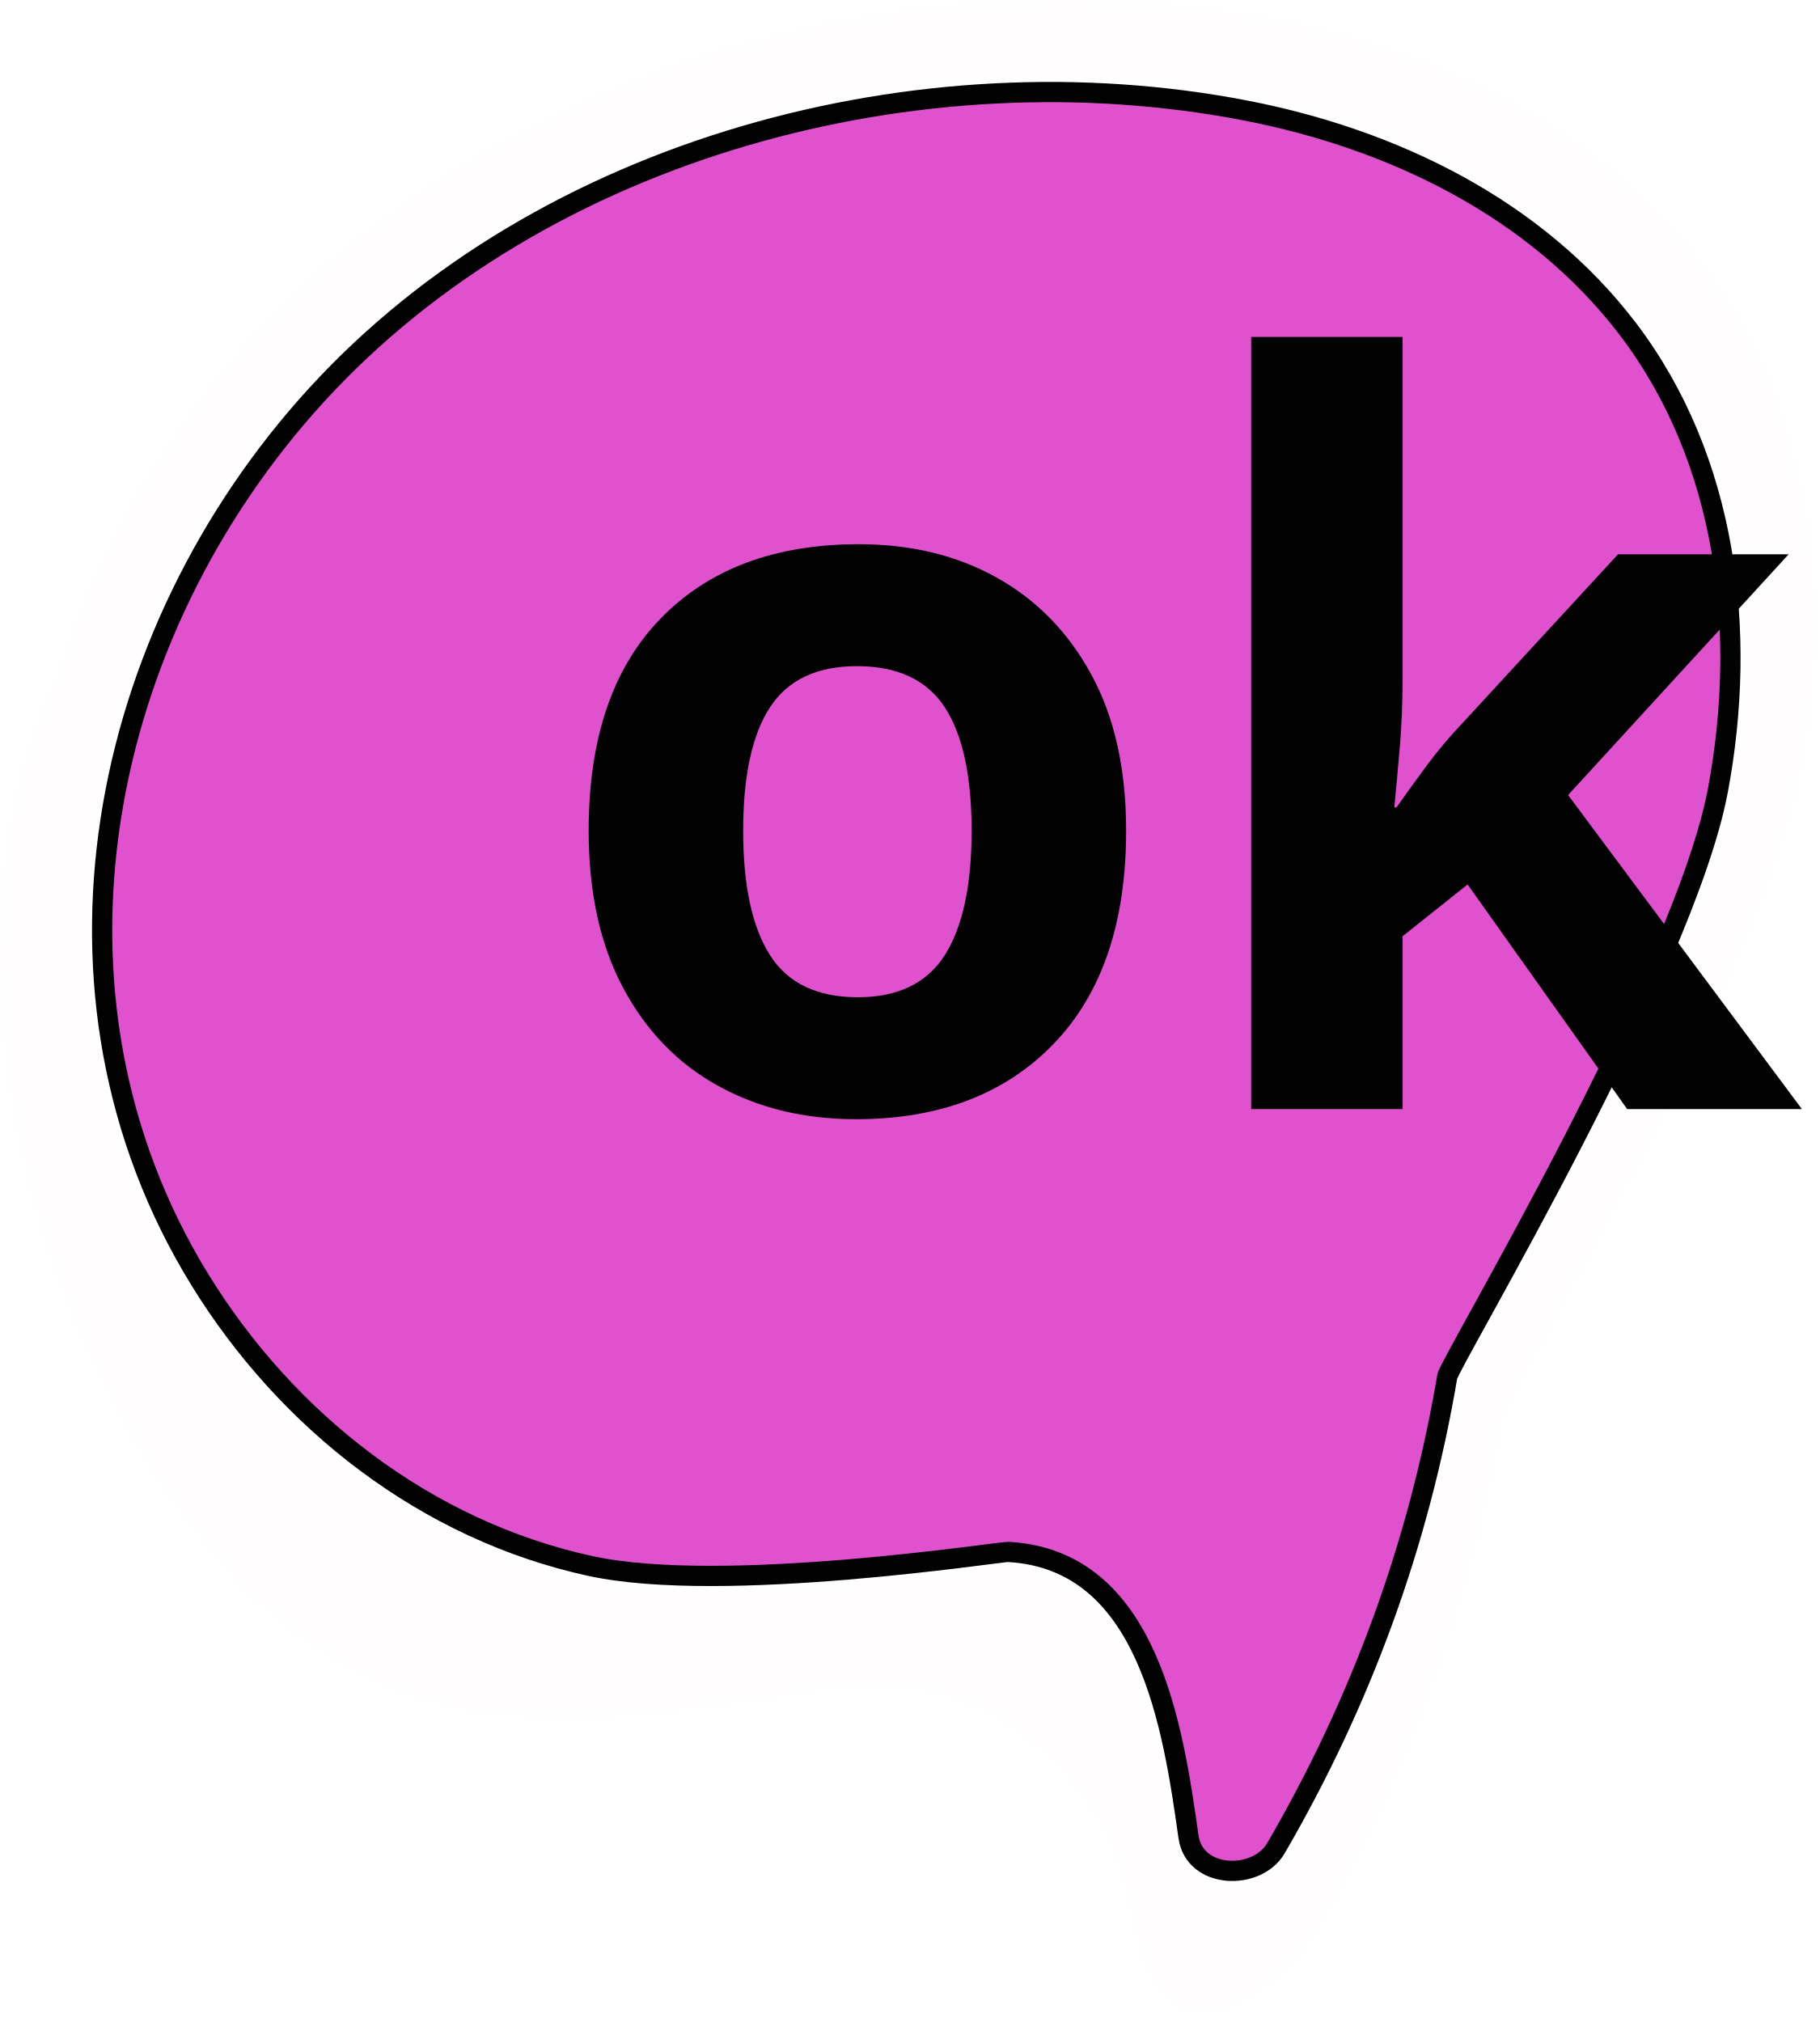
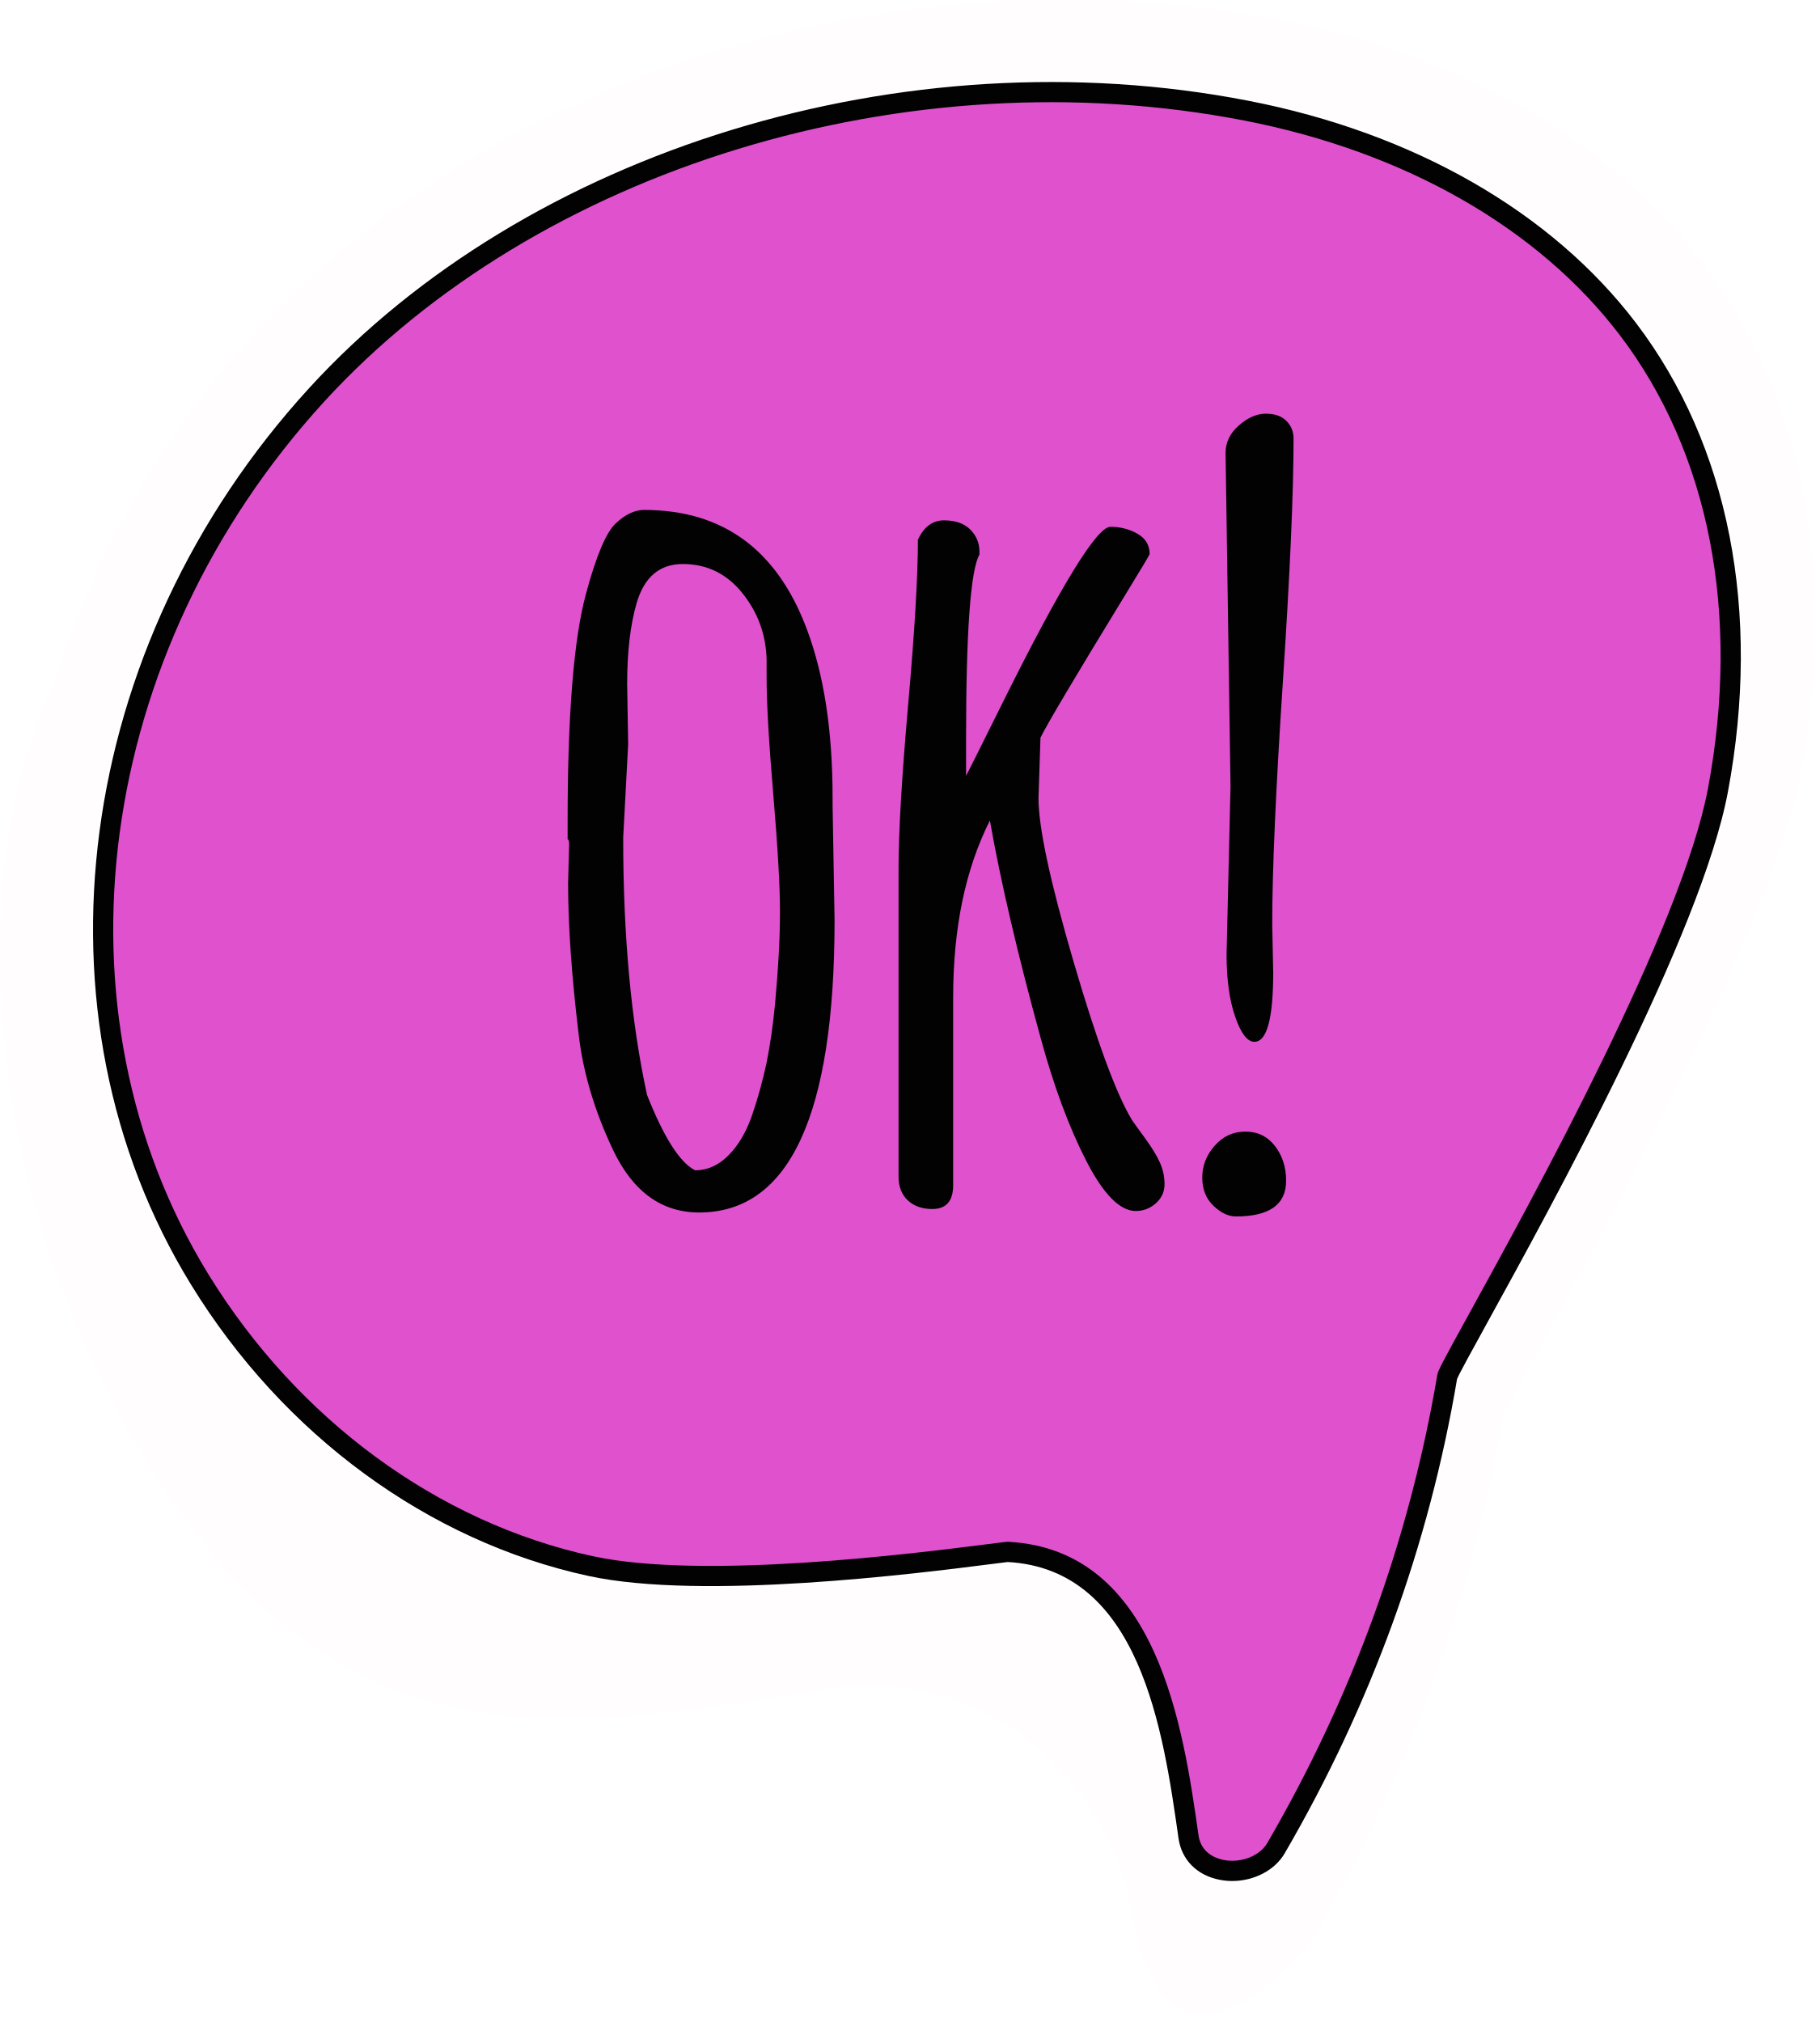
<svg xmlns="http://www.w3.org/2000/svg" width="90px" height="100px" viewBox="0 0 90 100" version="1.1">
  <g id="Page-1" stroke="none" stroke-width="1" fill="none" fill-rule="evenodd">
-     <g id="Group-87">
-       <path d="M65.058,76.021 C64.898,75.859 64.717,75.723 64.524,75.607 C64.842,75.449 65.153,75.276 65.464,75.105 C65.324,75.408 65.193,75.715 65.058,76.021 M84.148,12.94 C79.131,6.342 71.316,2.567 63.31,1.013 C45.54,-2.437 24.982,2.975 12.588,16.528 C8.137,21.395 4.792,27.188 2.841,33.344 C-2.196,43.957 0.026,58.386 5.129,68.441 C8.889,75.848 14.238,82.917 22.855,84.518 C27.446,85.37 32.107,84.847 36.684,84.163 C38.389,83.909 40.128,83.692 41.799,83.335 C43.113,83.293 44.42,83.355 45.72,83.621 C51.049,84.708 55.069,89.459 55.972,94.586 C57.75,104.682 64.534,96.536 64.935,95.845 C69.586,87.849 72.745,79.224 74.286,70.1 C74.415,69.333 87.221,47.934 89.06,38.081 C90.669,29.458 89.57,20.073 84.148,12.94" id="Fill-265" fill="#FFFDFE" />
-       <path d="M80.505,16.279 C75.959,10.3 68.877,6.879 61.621,5.47 C45.519,2.344 26.888,7.248 15.657,19.53 C4.846,31.353 1.223,49.196 9.876,63.278 C14.19,70.297 21.079,75.684 29.195,77.448 C35.768,78.877 49.463,76.73 49.856,76.752 C56.811,77.132 58.006,85.449 58.773,90.843 C59.07,92.942 62.158,93.017 63.094,91.408 C67.309,84.161 70.171,76.346 71.568,68.077 C71.686,67.382 83.29,47.991 84.956,39.062 C86.414,31.248 85.418,22.743 80.505,16.279" id="Fill-267" fill="#DF51CD" />
-       <path d="M80.505,16.279 C75.959,10.3 68.877,6.879 61.621,5.47 C45.519,2.344 26.888,7.248 15.657,19.53 C4.846,31.353 1.223,49.196 9.876,63.278 C14.19,70.297 21.079,75.684 29.195,77.448 C35.768,78.877 49.463,76.73 49.856,76.752 C56.811,77.132 58.006,85.449 58.773,90.843 C59.07,92.942 62.158,93.017 63.094,91.408 C67.309,84.161 70.171,76.346 71.568,68.077 C71.686,67.382 83.29,47.991 84.956,39.062 C86.414,31.248 85.418,22.743 80.505,16.279 Z" id="Stroke-269" stroke="#020202" />
-       <text id="ok!" font-family="Amatic-Bold, Amatic" font-size="50.252" font-style="condensed" font-weight="bold" fill="#020202">
-         <tspan x="26.843" y="54.853">ok!</tspan>
-       </text>
+     <g id="Group-102">
+       <path d="M65.058,76.021 C64.898,75.859 64.717,75.723 64.524,75.607 C64.842,75.449 65.153,75.276 65.464,75.105 C65.324,75.408 65.193,75.715 65.058,76.021 M84.148,12.94 C79.131,6.342 71.316,2.567 63.31,1.013 C45.54,-2.437 24.982,2.975 12.588,16.528 C8.137,21.395 4.792,27.188 2.841,33.344 C-2.196,43.957 0.026,58.386 5.129,68.441 C8.889,75.848 14.238,82.917 22.855,84.518 C27.446,85.37 32.107,84.847 36.684,84.163 C38.389,83.909 40.128,83.692 41.799,83.335 C43.113,83.293 44.42,83.355 45.72,83.621 C51.049,84.708 55.069,89.459 55.972,94.586 C57.75,104.682 64.534,96.536 64.935,95.845 C69.586,87.849 72.745,79.224 74.286,70.1 C74.415,69.333 87.221,47.934 89.06,38.081 C90.669,29.458 89.57,20.073 84.148,12.94" id="Fill-1" fill="#FFFDFE" />
+       <path d="M80.505,16.279 C75.959,10.3 68.877,6.879 61.621,5.47 C45.519,2.344 26.888,7.248 15.657,19.53 C4.846,31.353 1.223,49.196 9.876,63.278 C14.19,70.297 21.079,75.684 29.195,77.448 C35.768,78.877 49.463,76.73 49.856,76.752 C56.811,77.132 58.006,85.449 58.773,90.843 C59.07,92.942 62.158,93.017 63.094,91.408 C67.309,84.161 70.171,76.346 71.568,68.077 C71.686,67.382 83.29,47.991 84.956,39.062 C86.414,31.248 85.418,22.743 80.505,16.279" id="Fill-3" fill="#DF51CD" />
+       <path d="M49.85,76.252 C49.862,76.252 49.872,76.252 49.883,76.253 C57.261,76.656 58.517,85.493 59.268,90.773 C59.396,91.674 60.176,91.921 60.506,91.986 C61.358,92.153 62.289,91.796 62.662,91.157 C66.871,83.921 69.701,76.128 71.076,67.994 C71.113,67.774 71.352,67.328 72.677,64.921 C75.821,59.21 83.184,45.835 84.465,38.97 C86.074,30.347 84.527,22.396 80.107,16.582 C76.074,11.276 69.474,7.504 61.526,5.961 C44.876,2.729 26.588,8.317 16.027,19.868 C4.673,32.283 2.32,50.026 10.302,63.016 C14.726,70.215 21.652,75.297 29.302,76.96 C34.799,78.156 45.319,76.814 48.777,76.375 C49.559,76.275 49.748,76.252 49.85,76.252 M60.935,93.027 C60.728,93.027 60.52,93.007 60.314,92.967 C59.191,92.748 58.429,91.98 58.278,90.914 C57.525,85.616 56.387,77.609 49.829,77.251 C49.762,77.256 49.427,77.3 48.904,77.367 C45.404,77.813 34.757,79.168 29.089,77.938 C21.174,76.217 14.016,70.969 9.451,63.54 C1.235,50.171 3.636,31.936 15.288,19.193 C26.077,7.396 44.731,1.683 61.717,4.98 C69.907,6.569 76.72,10.475 80.904,15.977 C85.496,22.018 87.11,30.25 85.448,39.154 C84.138,46.177 76.72,59.65 73.553,65.403 C72.786,66.798 72.122,68.002 72.051,68.207 C70.667,76.414 67.795,84.32 63.527,91.66 C63.036,92.504 62.006,93.027 60.935,93.027" id="Fill-5" fill="#020202" />
+       <path d="M31.063,36.801 L30.817,41.439 C30.817,46.297 31.209,50.534 31.996,54.149 C32.83,56.259 33.623,57.503 34.376,57.879 C34.98,57.879 35.529,57.634 36.019,57.143 C36.51,56.652 36.898,55.993 37.185,55.167 C37.471,54.342 37.712,53.47 37.909,52.554 C38.088,51.655 38.228,50.689 38.326,49.659 C38.489,47.876 38.571,46.355 38.571,45.095 C38.571,43.835 38.46,41.905 38.24,39.304 C38.019,36.703 37.909,34.764 37.909,33.488 L37.909,32.605 C37.875,31.378 37.475,30.286 36.707,29.329 C35.937,28.372 34.956,27.894 33.762,27.894 C32.617,27.894 31.856,28.54 31.48,29.832 C31.168,30.912 31.013,32.245 31.013,33.832 L31.063,36.801 Z M28.093,43.672 L28.143,41.758 C28.143,41.594 28.119,41.512 28.069,41.512 L28.069,40.604 C28.069,35.337 28.372,31.591 28.977,29.366 C29.484,27.485 29.975,26.323 30.45,25.882 C30.923,25.44 31.39,25.219 31.848,25.219 C35.741,25.219 38.424,27.182 39.896,31.109 C40.747,33.366 41.172,36.147 41.172,39.451 L41.172,39.819 L41.27,45.512 C41.27,55.147 39.038,59.965 34.572,59.965 C32.723,59.965 31.308,58.942 30.327,56.897 C29.394,54.934 28.822,53.004 28.609,51.106 C28.265,48.244 28.093,45.766 28.093,43.672 L28.093,43.672 Z" id="Fill-7" fill="#020202" />
+       <path d="M51.452,36.482 L51.354,39.476 C51.354,40.915 51.931,43.606 53.084,47.548 C54.237,51.491 55.198,54.1 55.968,55.376 C56.065,55.523 56.282,55.826 56.618,56.284 C56.953,56.742 57.198,57.143 57.353,57.486 C57.509,57.83 57.587,58.19 57.587,58.565 C57.587,58.942 57.443,59.256 57.157,59.51 C56.871,59.764 56.54,59.891 56.164,59.891 C55.379,59.891 54.56,59.06 53.71,57.4 C52.859,55.74 52.106,53.707 51.452,51.302 C50.324,47.197 49.489,43.622 48.95,40.58 C47.739,42.984 47.134,45.896 47.134,49.315 L47.134,58.615 C47.134,59.4 46.79,59.793 46.103,59.793 C45.597,59.793 45.191,59.649 44.889,59.363 C44.586,59.077 44.434,58.688 44.434,58.197 L44.434,42.935 C44.434,41.12 44.595,38.408 44.913,34.801 C45.232,31.194 45.391,28.491 45.391,26.691 C45.686,26.054 46.115,25.734 46.68,25.734 C47.244,25.734 47.678,25.886 47.98,26.189 C48.283,26.491 48.434,26.855 48.434,27.28 L48.434,27.428 C47.993,28.197 47.772,31.248 47.772,36.58 L47.772,38.371 C47.821,38.29 48.434,37.063 49.612,34.69 C52.474,28.933 54.241,26.054 54.912,26.054 C55.403,26.054 55.848,26.168 56.25,26.397 C56.65,26.627 56.85,26.961 56.85,27.403 C56.85,27.436 56.45,28.107 55.648,29.415 C53.179,33.456 51.779,35.812 51.452,36.482" id="Fill-9" fill="#020202" />
+       <path d="M62.912,45.708 L62.961,48.088 C62.961,50.378 62.65,51.523 62.028,51.523 C61.685,51.523 61.37,51.115 61.084,50.296 C60.798,49.479 60.654,48.448 60.654,47.205 L60.85,38.887 L60.605,22.397 C60.605,21.874 60.826,21.42 61.268,21.036 C61.71,20.651 62.151,20.459 62.593,20.459 C63.035,20.459 63.374,20.578 63.611,20.815 C63.849,21.052 63.967,21.342 63.967,21.686 C63.967,24.369 63.791,28.376 63.439,33.709 C63.088,39.042 62.912,43.042 62.912,45.708 M63.599,58.394 C63.599,59.572 62.772,60.161 61.121,60.161 C60.744,60.161 60.372,59.984 60.005,59.633 C59.637,59.281 59.452,58.815 59.452,58.234 C59.452,57.654 59.656,57.13 60.065,56.664 C60.474,56.198 60.981,55.964 61.587,55.964 C62.192,55.964 62.679,56.202 63.047,56.676 C63.415,57.151 63.599,57.723 63.599,58.394" id="Fill-11" fill="#020202" />
    </g>
  </g>
</svg>
